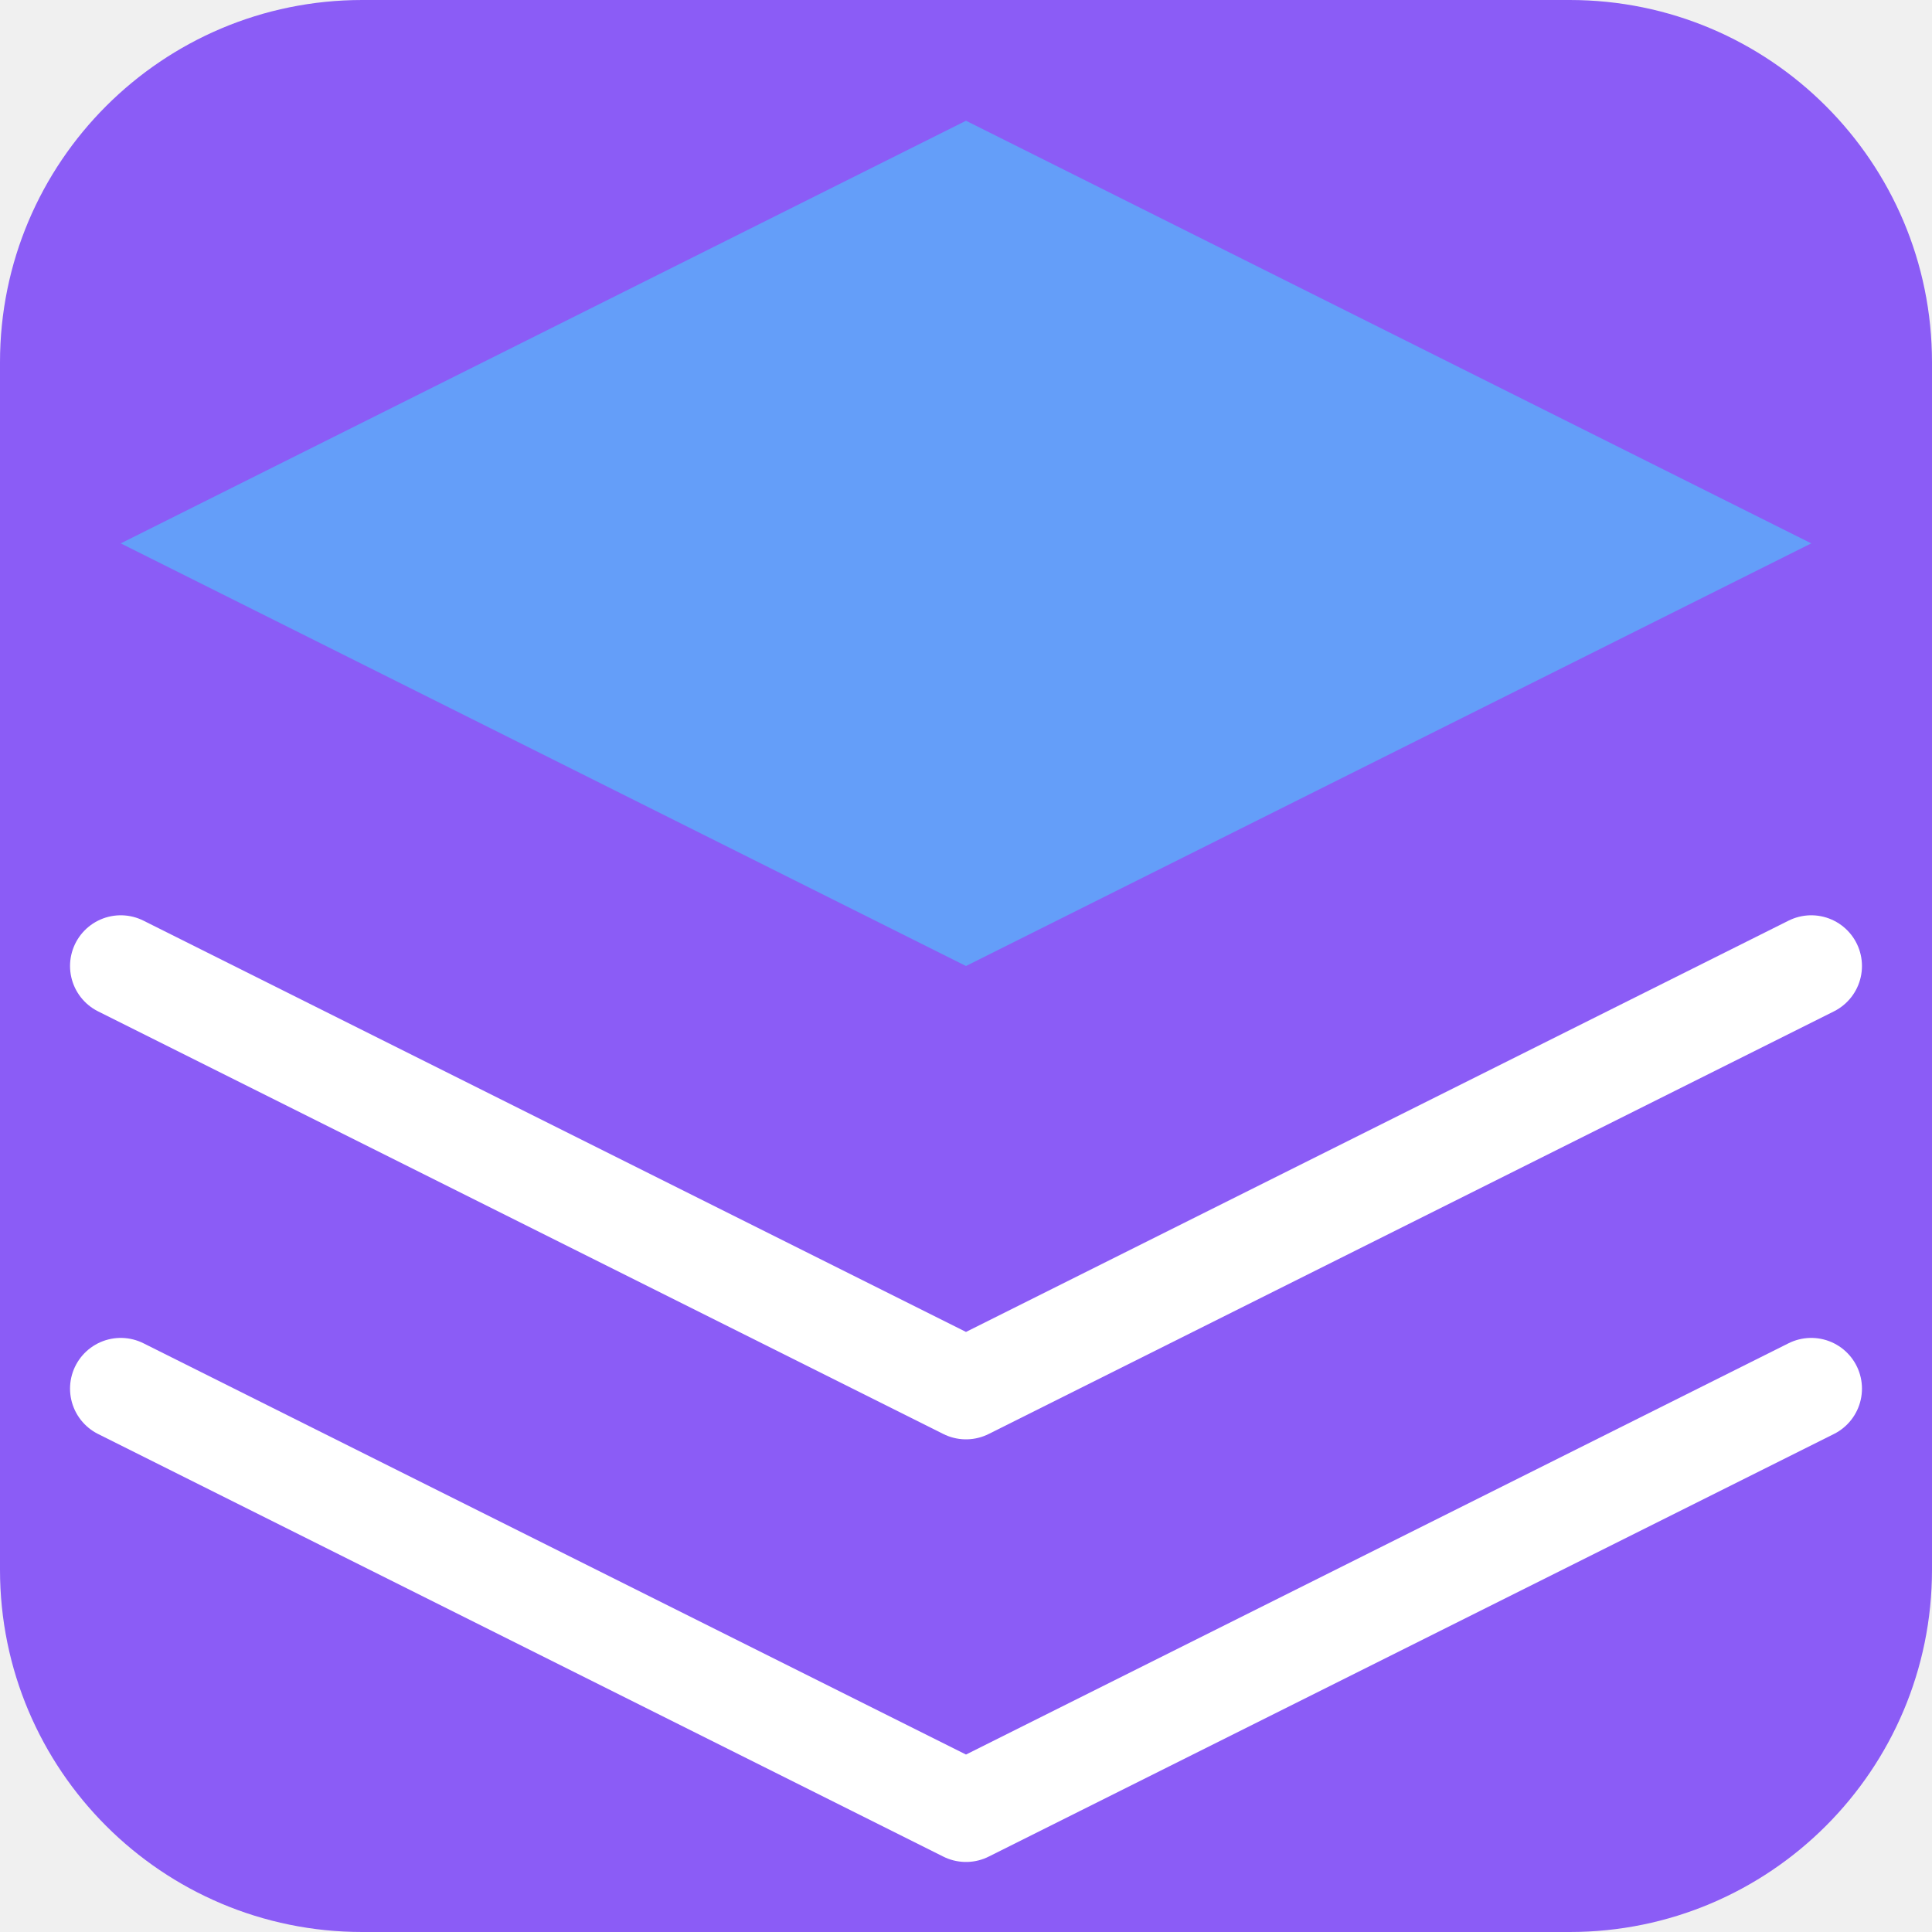
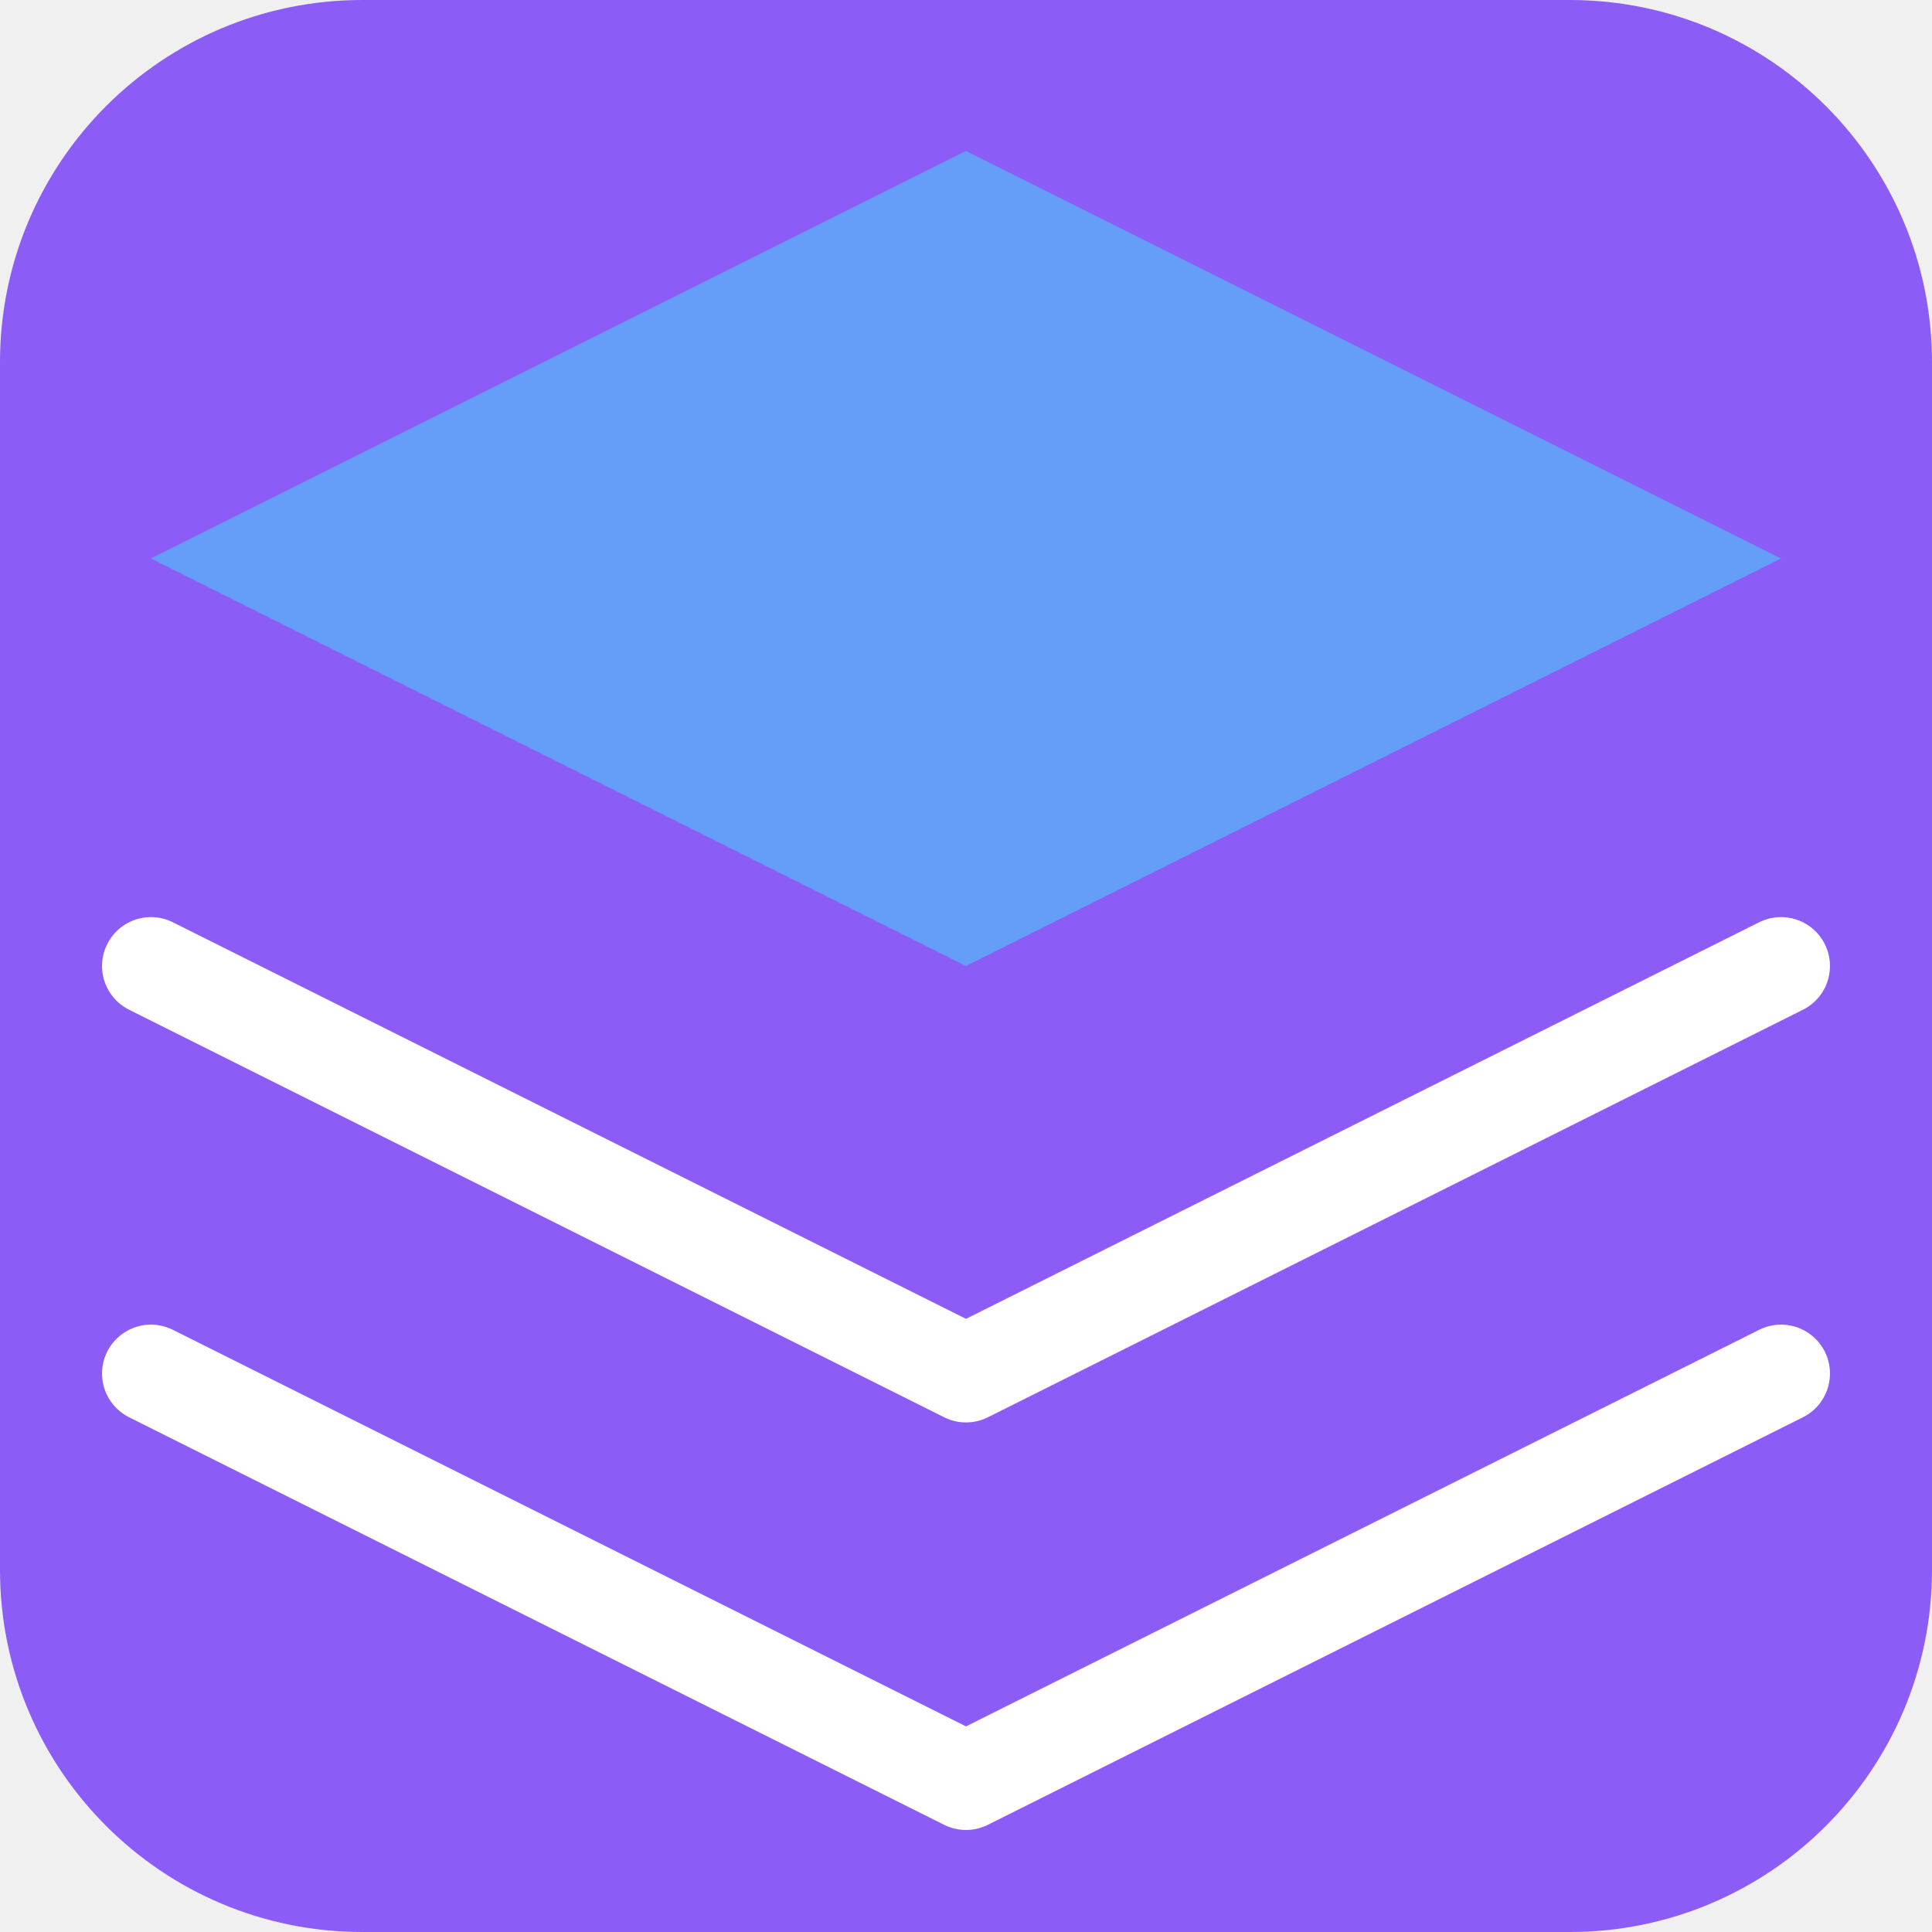
<svg xmlns="http://www.w3.org/2000/svg" width="64" height="64" viewBox="0 0 64 64" fill="none">
  <rect width="64" height="64" rx="12" fill="#8B5CF6" />
-   <g transform="translate(-1.6, -1.6) scale(2.8)">
+   <g transform="translate(-0.4, -0.4) scale(2.7)">
    <polygon points="12 2 2 7 12 12 22 7 12 2" fill="#60A5FA" fill-opacity="0.9" />
    <polyline points="2 12 12 17 22 12" stroke="#FFFFFF" stroke-width="1.2" stroke-linecap="round" stroke-linejoin="round" opacity="1.0" />
    <polyline points="2 17 12 22 22 17" stroke="#FFFFFF" stroke-width="1.2" stroke-linecap="round" stroke-linejoin="round" opacity="1.0" />
  </g>
</svg>
